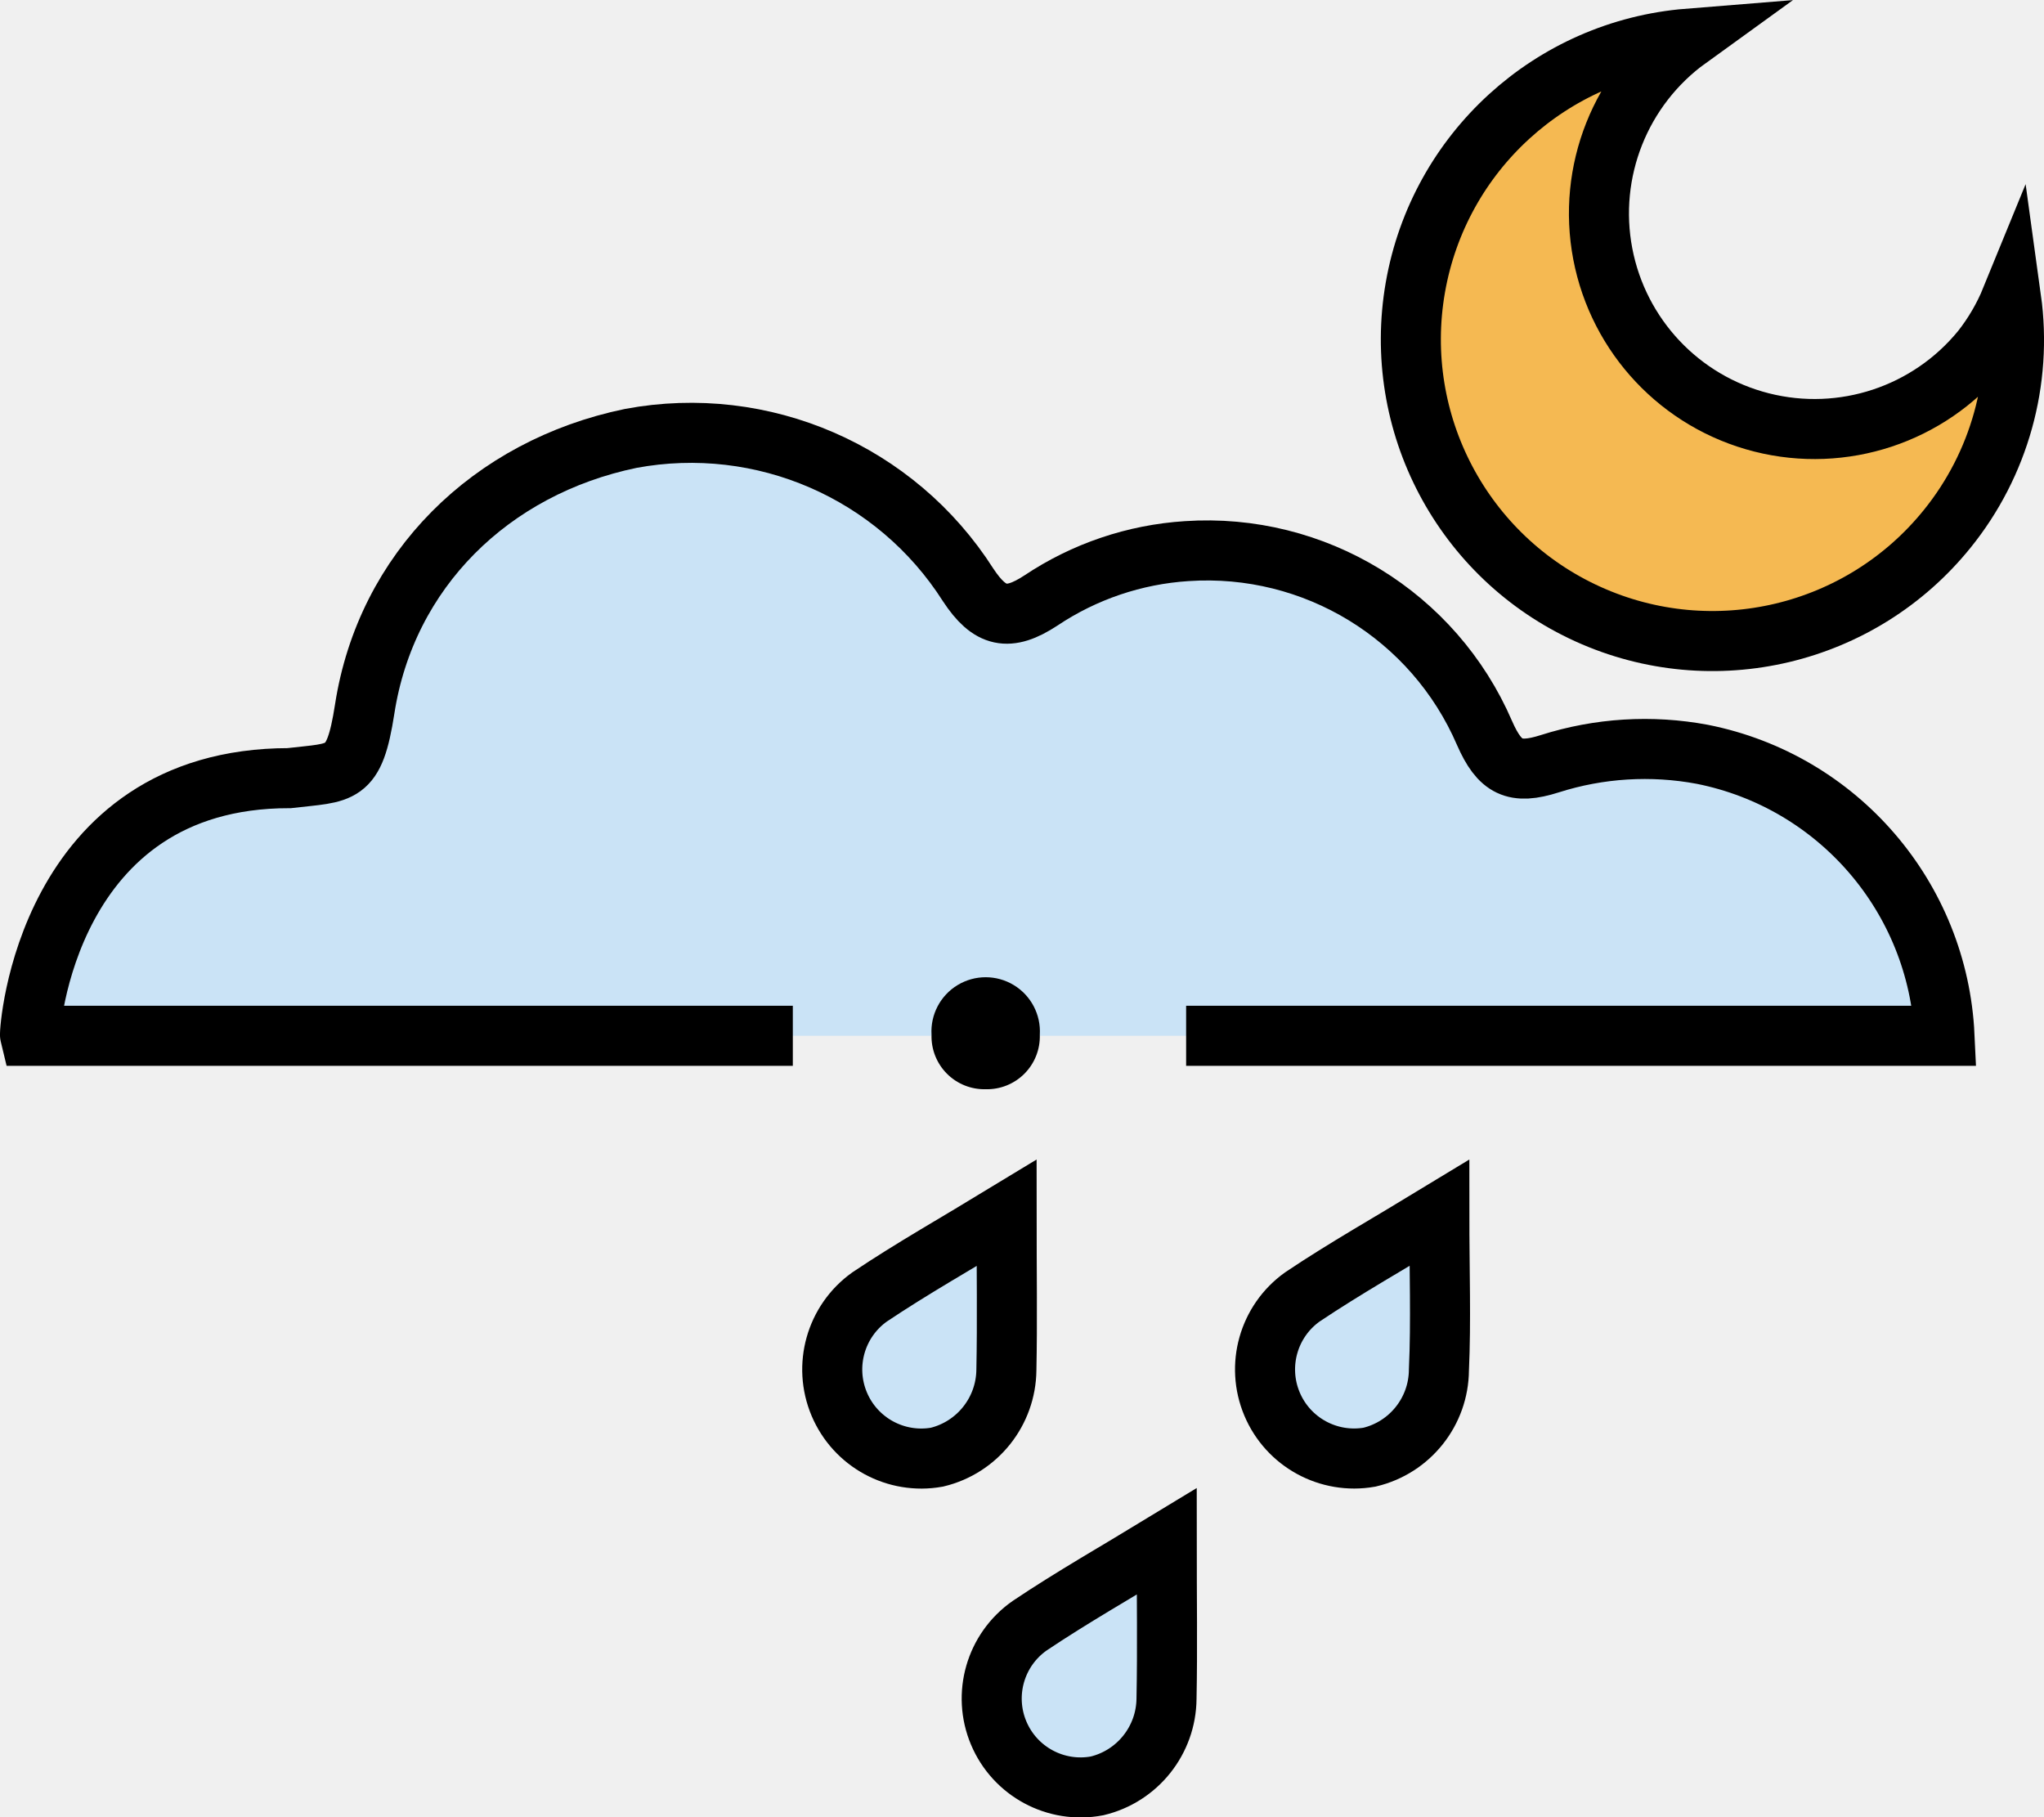
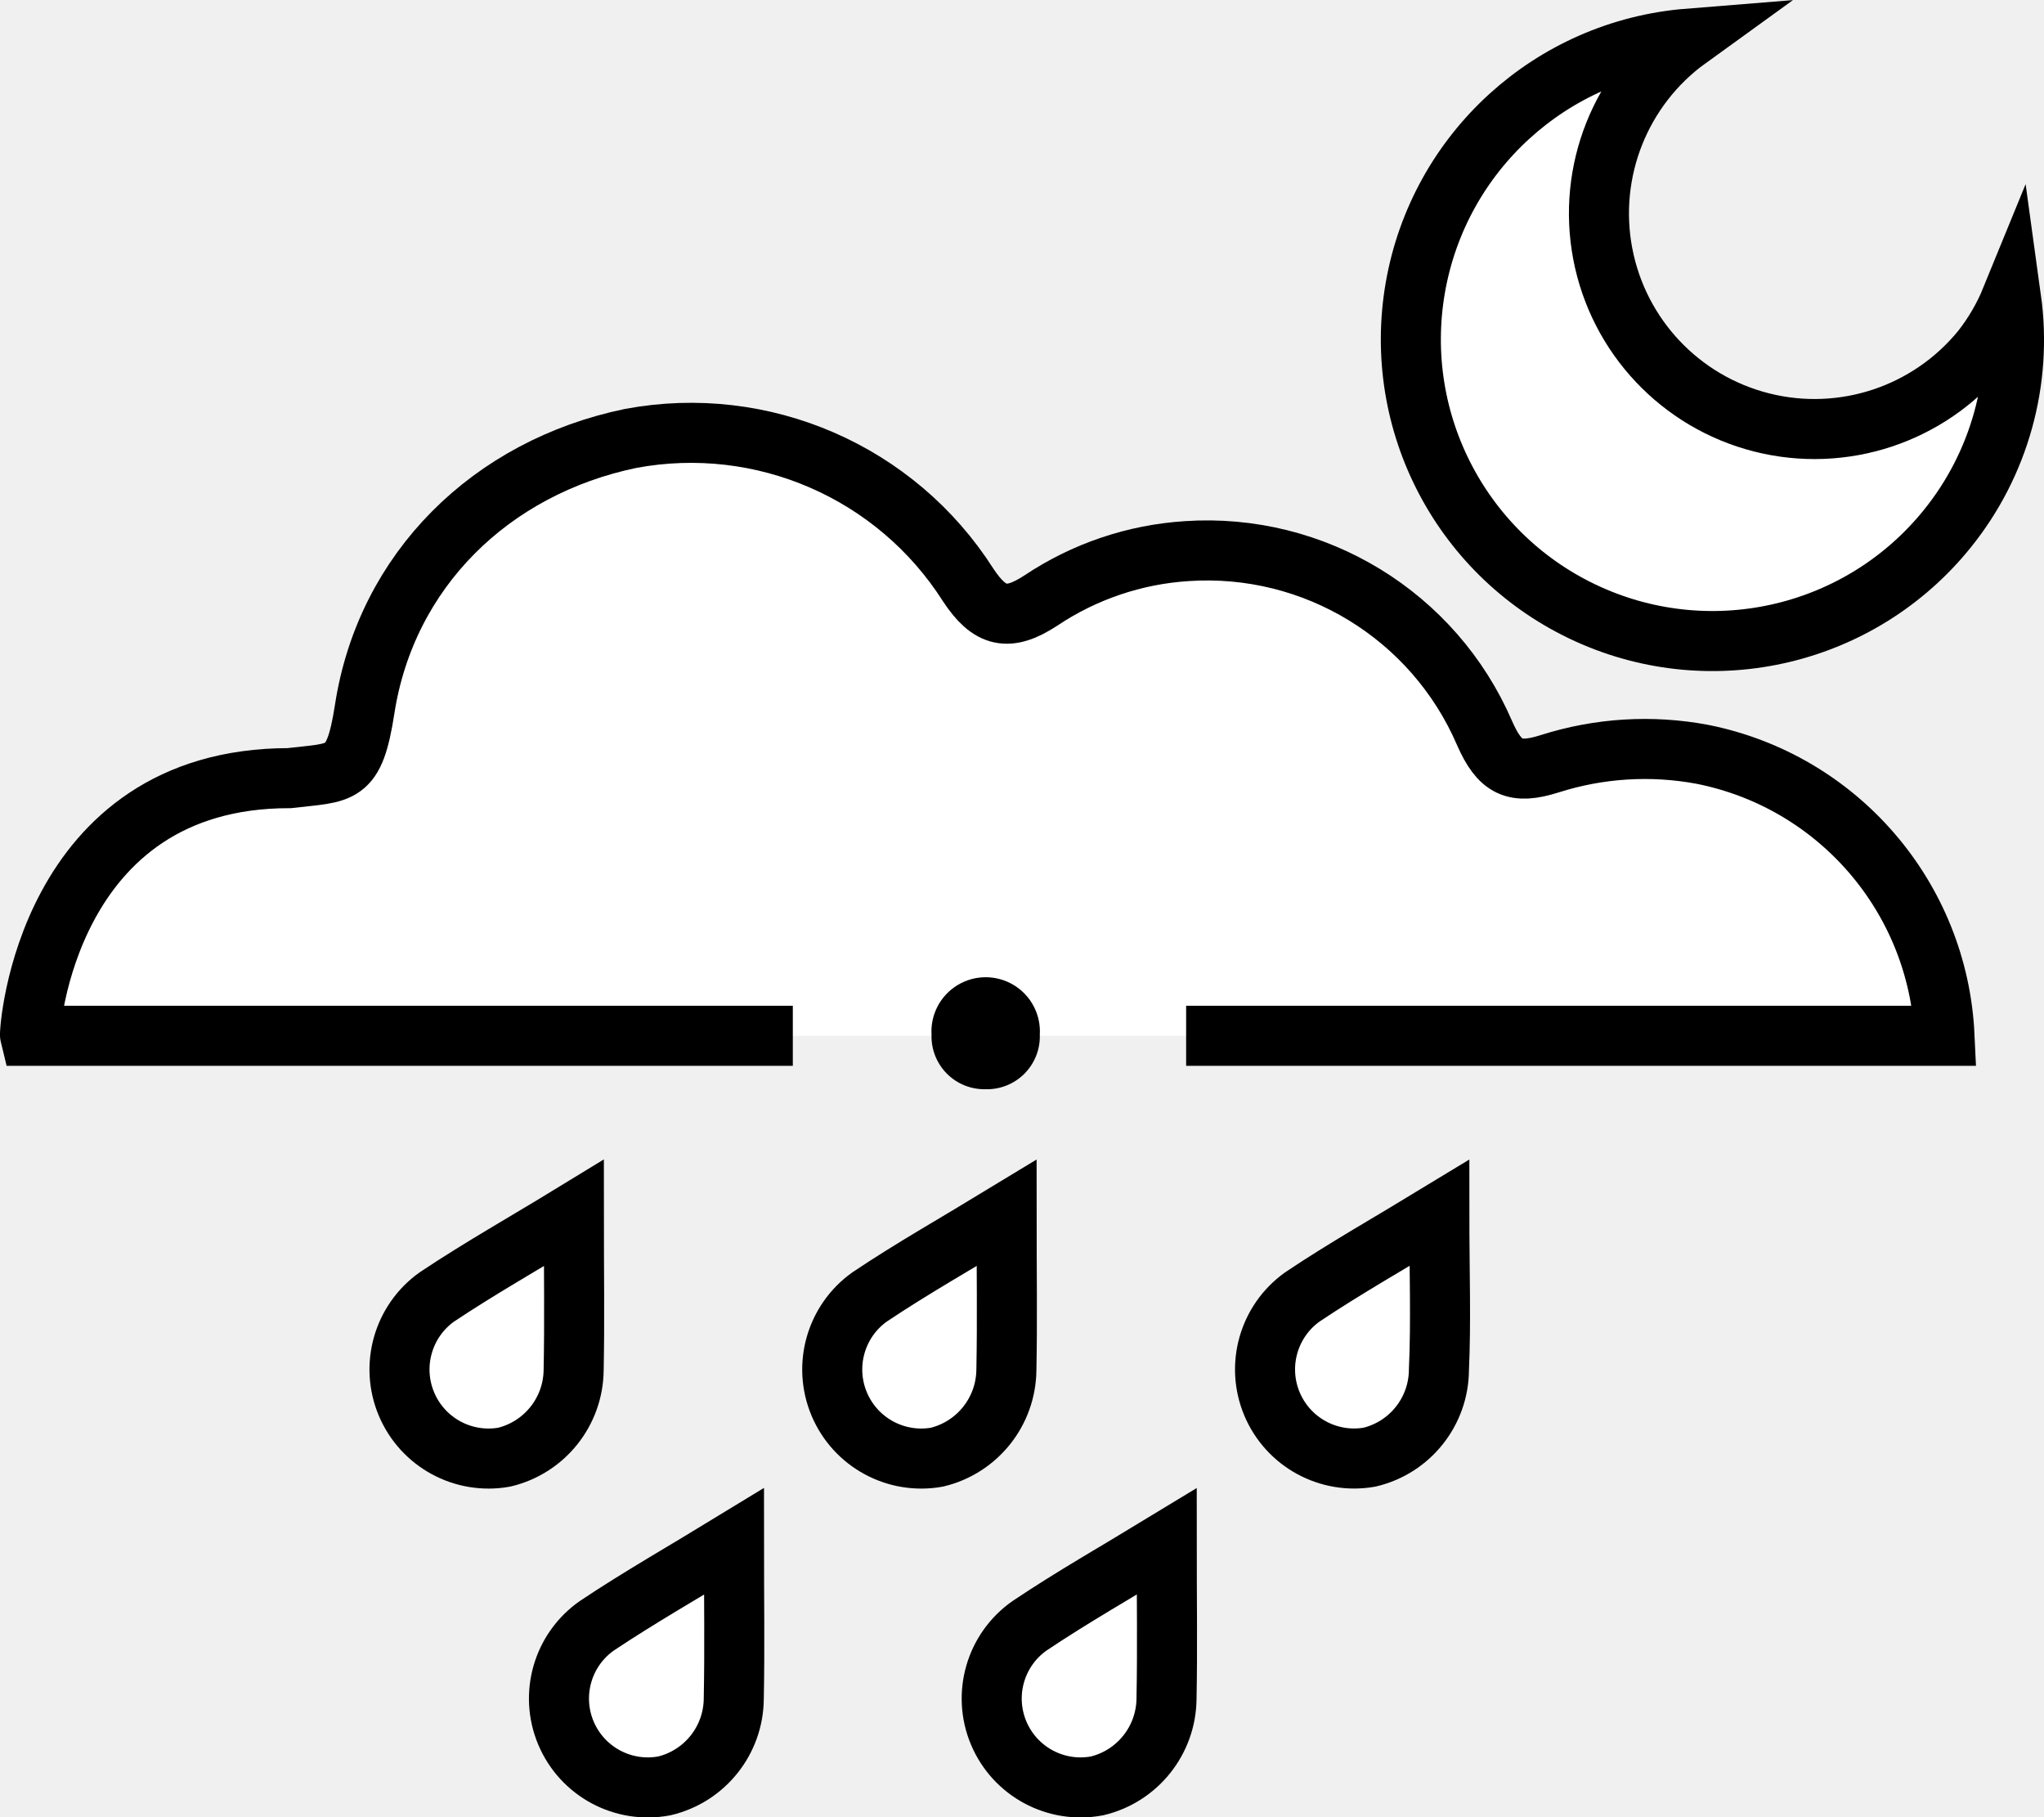
<svg xmlns="http://www.w3.org/2000/svg" viewBox="0 0 102.12 90.74">
  <defs>
-     <style>.cls-1{fill:#cae3f6;}.cls-2{fill:#f5b952;}.cls-3{fill:none;stroke:#000;stroke-miterlimit:10;stroke-width:3px;}</style>
+     <style>.cls-1{fill:#fff;stroke:#000;stroke-miterlimit:10;stroke-width:3px;}</style>
  </defs>
  <g id="Layer_2" data-name="Layer 2">
    <g id="Layer_1-2" data-name="Layer 1">
+       <path class="cls-1" d="M28.67,60.59c-2.47,1.51-4.71,2.77-6.85,4.2a4.45,4.45,0,0,0,3.37,8,4.52,4.52,0,0,0,3.47-4.36C28.71,66,28.67,63.48,28.67,60.59Z" />
      <path class="cls-1" d="M50.29,60.59c-2.48,1.51-4.72,2.77-6.85,4.2a4.45,4.45,0,0,0,3.37,8,4.53,4.53,0,0,0,3.47-4.36C50.33,66,50.29,63.48,50.29,60.59Z" />
      <path class="cls-1" d="M71.91,60.59c-2.48,1.51-4.72,2.77-6.85,4.2a4.45,4.45,0,0,0,3.36,8,4.51,4.51,0,0,0,3.47-4.36C72,66,71.91,63.48,71.91,60.59Z" />
+       <path class="cls-1" d="M36.67,77c-2.47,1.51-4.71,2.78-6.85,4.21a4.44,4.44,0,0,0,3.37,8,4.51,4.51,0,0,0,3.47-4.36C36.71,82.34,36.67,79.86,36.67,77Z" />
      <path class="cls-1" d="M58.29,77c-2.48,1.51-4.72,2.78-6.85,4.21a4.44,4.44,0,0,0,3.37,8,4.52,4.52,0,0,0,3.47-4.36C58.33,82.34,58.29,79.86,58.29,77Z" />
      <path class="cls-1" d="M59.26,51.74H97.15a15.05,15.05,0,0,0-12.1-14.06,15.63,15.63,0,0,0-7.62.47c-1.76.56-2.5.2-3.26-1.53a15.1,15.1,0,0,0-14.88-9.09A14.81,14.81,0,0,0,52,30c-1.62,1.06-2.55.86-3.63-.78A16.42,16.42,0,0,0,31.51,21.9c-7,1.45-12.22,6.6-13.29,13.52-.53,3.41-1.13,3.14-3.77,3.45-12.16,0-13,12.67-12.95,12.87H39.61" />
-       <path class="cls-2" d="M99,17.62h0A10.77,10.77,0,1,1,84.35,2.07,15.08,15.08,0,1,0,97.29,26.55h0a15,15,0,0,0,3.19-11.48A10.81,10.81,0,0,1,99,17.62Z" />
-       <path class="cls-3" d="M50.29,60.59c-2.48,1.51-4.72,2.77-6.85,4.2a4.45,4.45,0,0,0,3.37,8,4.53,4.53,0,0,0,3.47-4.36C50.33,66,50.29,63.48,50.29,60.59Z" />
-       <path class="cls-3" d="M71.91,60.59c-2.48,1.51-4.72,2.77-6.85,4.2a4.45,4.45,0,0,0,3.36,8,4.51,4.51,0,0,0,3.47-4.36C72,66,71.91,63.48,71.91,60.59Z" />
-       <path class="cls-3" d="M58.29,77c-2.48,1.51-4.72,2.78-6.85,4.21a4.44,4.44,0,0,0,3.37,8,4.52,4.52,0,0,0,3.47-4.36C58.33,82.34,58.29,79.86,58.29,77Z" />
-       <path class="cls-3" d="M59.26,51.74H97.15a15.05,15.05,0,0,0-12.1-14.06,15.63,15.63,0,0,0-7.62.47c-1.76.56-2.5.2-3.26-1.53a15.1,15.1,0,0,0-14.88-9.09A14.81,14.81,0,0,0,52,30c-1.62,1.06-2.55.86-3.63-.78A16.42,16.42,0,0,0,31.51,21.9c-7,1.45-12.22,6.6-13.29,13.52-.53,3.41-1.13,3.14-3.77,3.45-12.16,0-13,12.67-12.95,12.87H39.61" />
      <path d="M49.24,54.41a2.64,2.64,0,0,1-2.7-2.72,2.71,2.71,0,1,1,5.41,0A2.64,2.64,0,0,1,49.24,54.41Z" />
-       <path class="cls-3" d="M99,17.47h0A10.77,10.77,0,1,1,84.35,1.93,15.07,15.07,0,1,0,97.29,26.41h0a15,15,0,0,0,3.19-11.48A10.56,10.56,0,0,1,99,17.47Z" />
+       <path class="cls-1" d="M99,17.47h0A10.77,10.77,0,1,1,84.35,1.93,15.07,15.07,0,1,0,97.29,26.41h0a15,15,0,0,0,3.19-11.48A10.56,10.56,0,0,1,99,17.47Z" />
    </g>
  </g>
</svg>
